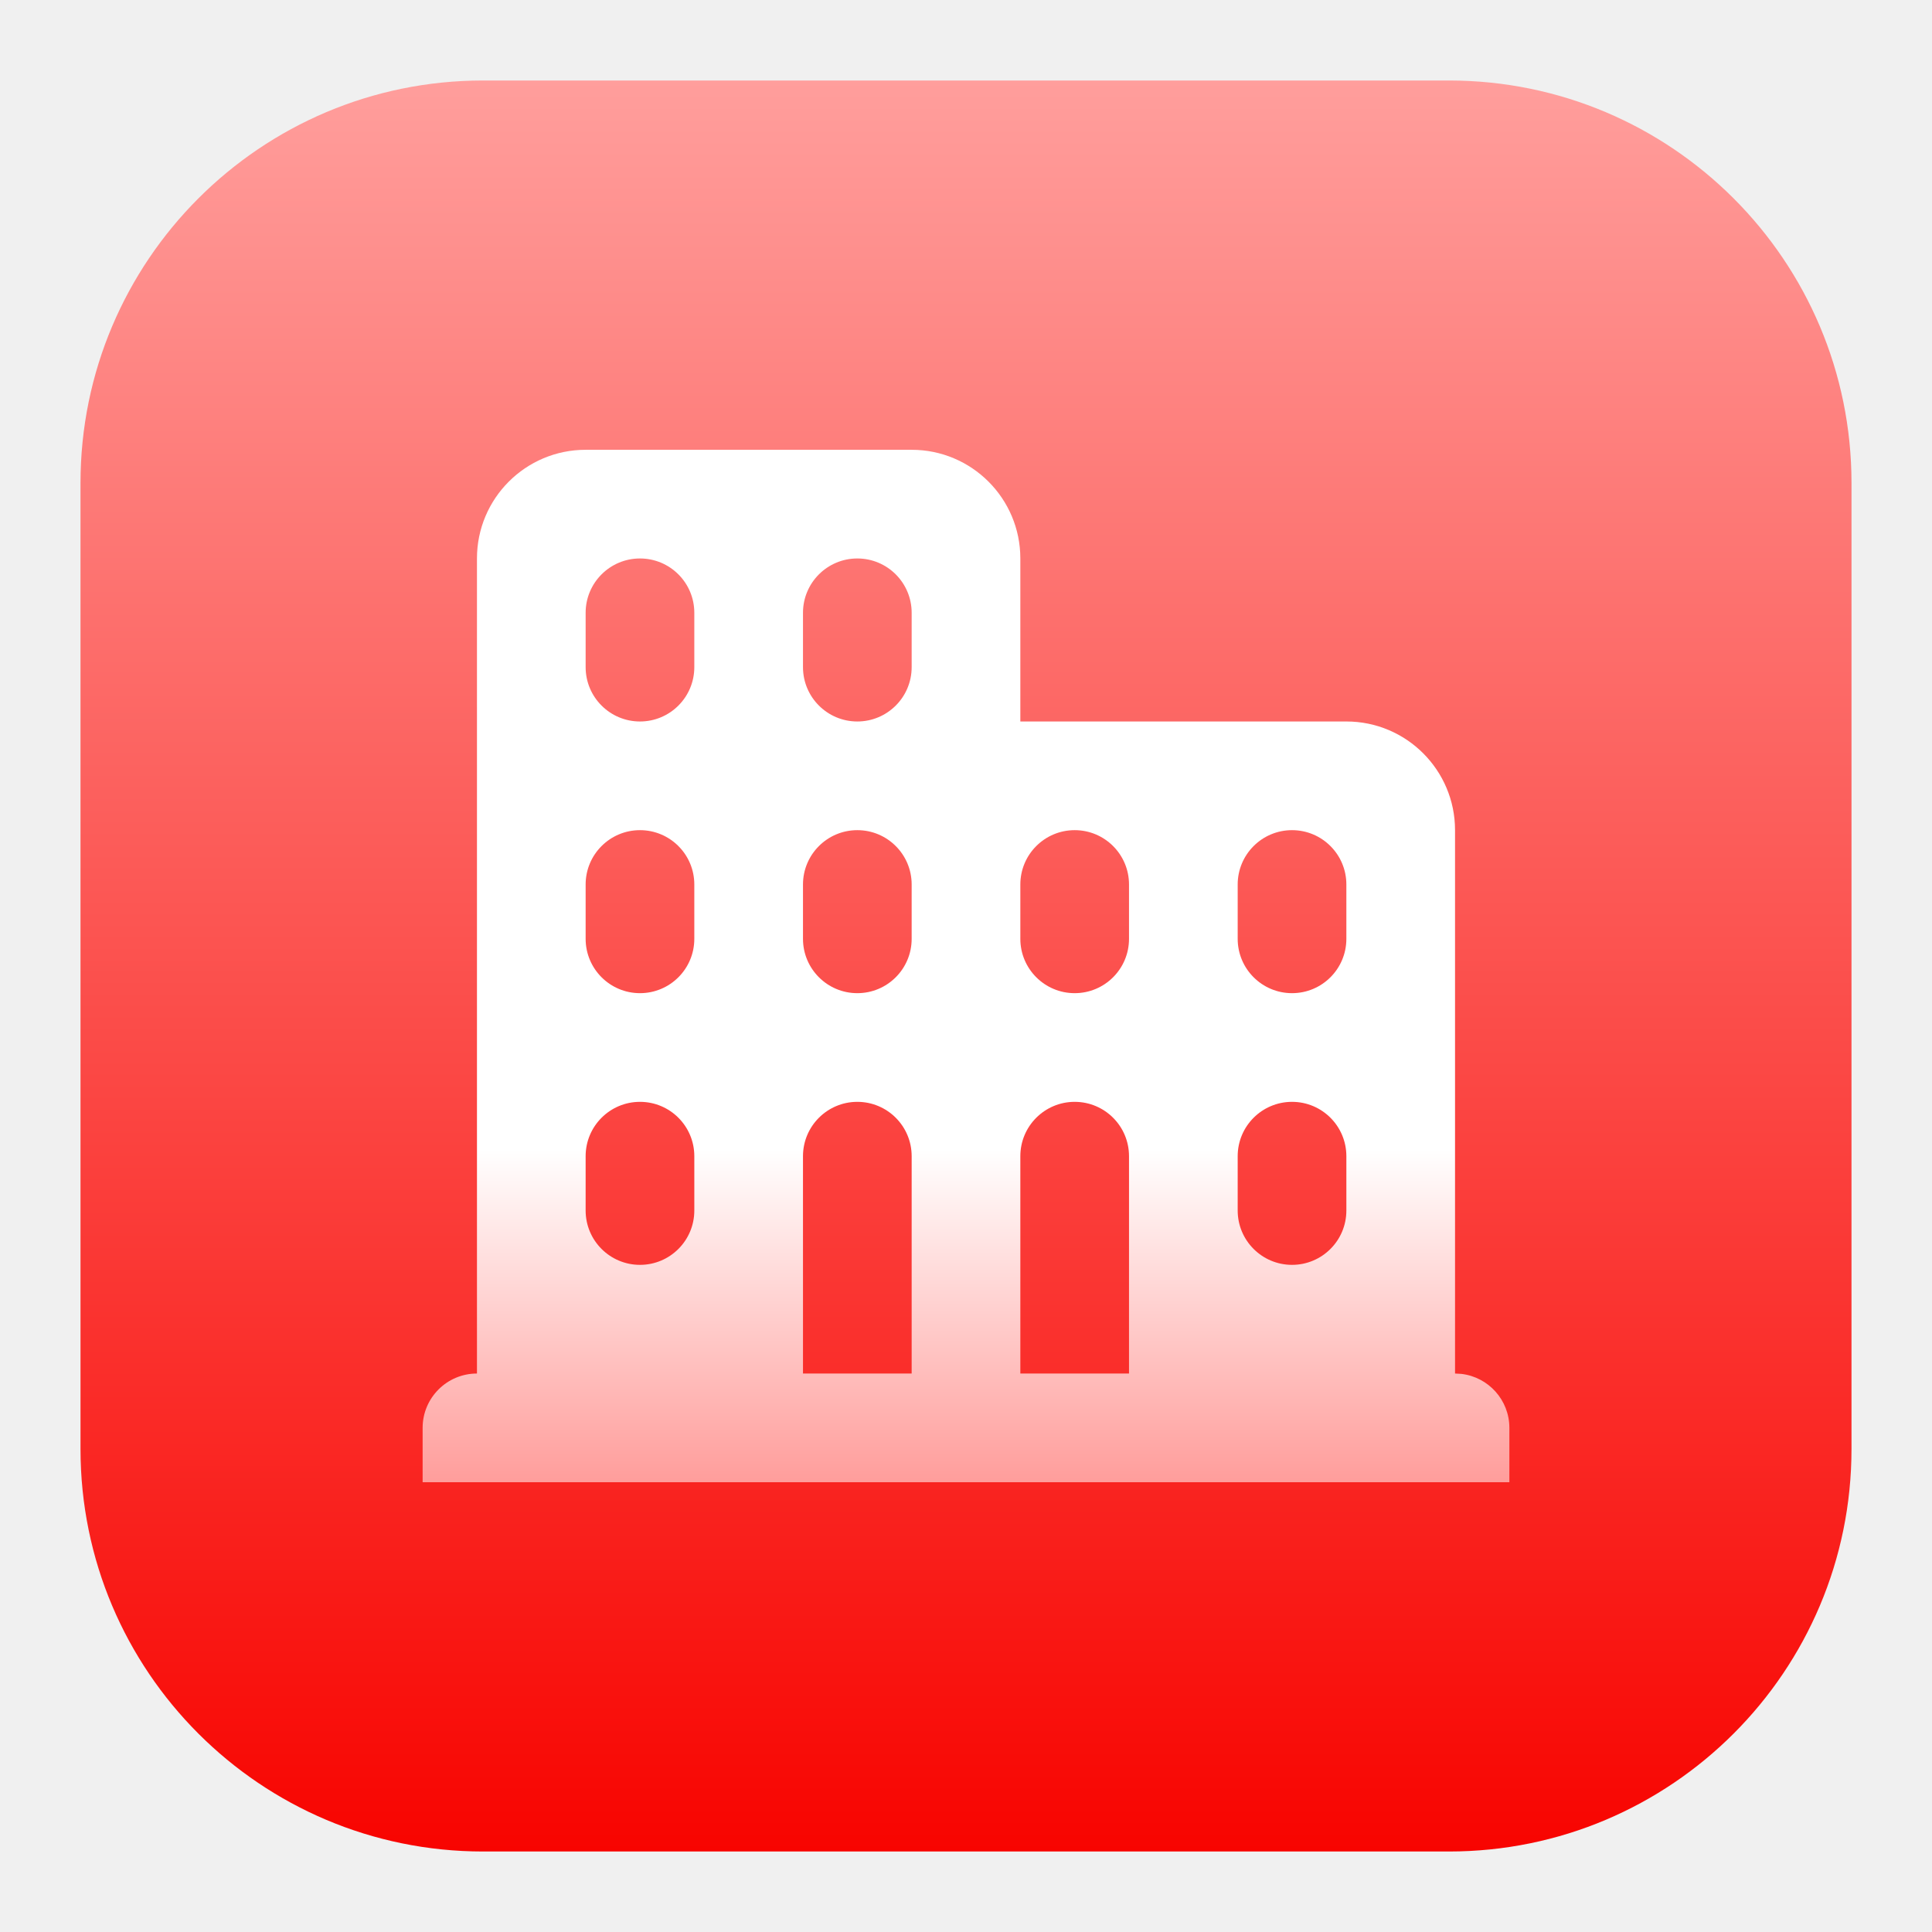
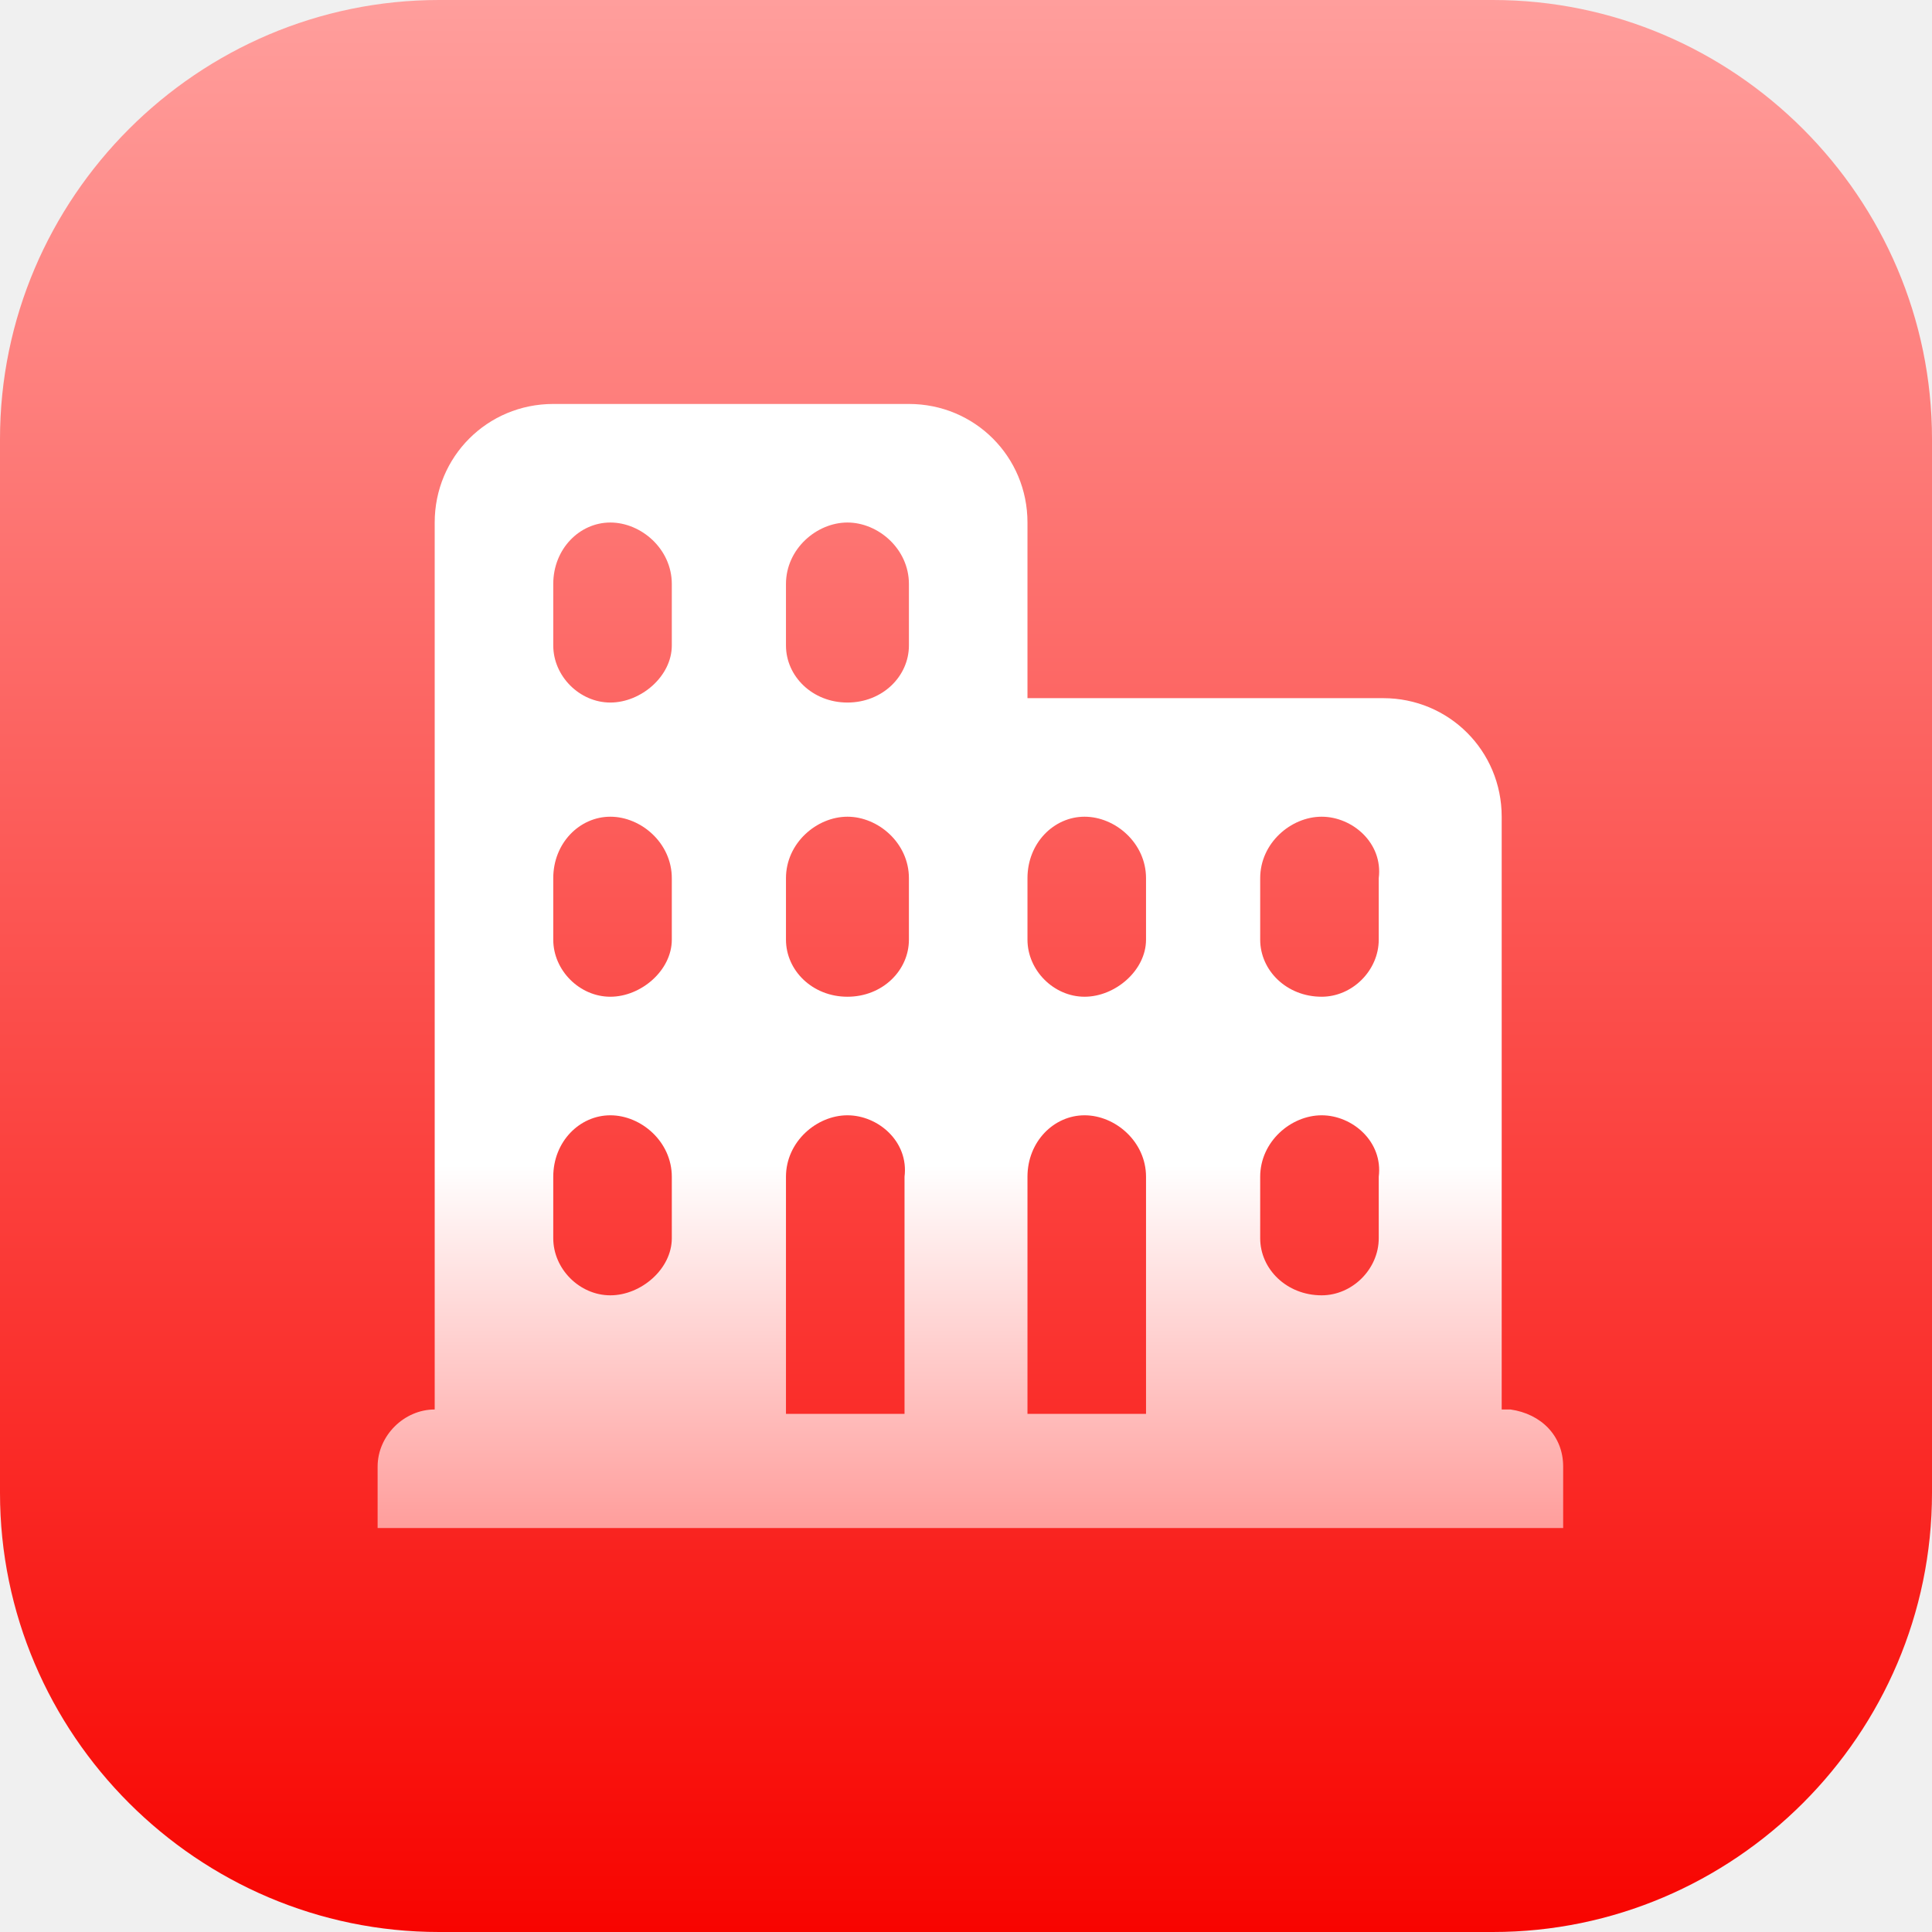
- <svg xmlns="http://www.w3.org/2000/svg" width="48" height="48" viewBox="0 0 48 48" fill="none">
-   <g clip-path="url(#clip0_0_684)">
-     <rect x="2" y="2" width="44" height="44" rx="10" fill="url(#paint0_linear_0_684)" />
-     <path fill-rule="evenodd" clip-rule="evenodd" d="M22.65 11.175C24.141 11.175 25.35 12.384 25.35 13.875V17.925H33.45C34.941 17.925 36.15 19.134 36.15 20.625V34.125L36.308 34.134C36.979 34.212 37.5 34.783 37.5 35.475V36.825H10.5V35.475C10.5 34.729 11.105 34.125 11.85 34.125V13.875C11.85 12.384 13.059 11.175 14.55 11.175H22.65ZM21.3 27.375C20.555 27.375 19.95 27.979 19.95 28.725V34.125H22.65V28.725C22.65 27.979 22.046 27.375 21.3 27.375ZM26.7 27.375C25.955 27.375 25.35 27.979 25.35 28.725V34.125H28.05V28.725C28.05 27.979 27.446 27.375 26.7 27.375ZM15.9 27.375C15.155 27.375 14.55 27.979 14.55 28.725V30.075C14.55 30.821 15.155 31.425 15.9 31.425C16.646 31.425 17.25 30.821 17.25 30.075V28.725C17.25 27.979 16.646 27.375 15.9 27.375ZM32.1 27.375C31.355 27.375 30.75 27.979 30.75 28.725V30.075C30.75 30.821 31.355 31.425 32.1 31.425C32.846 31.425 33.45 30.821 33.45 30.075V28.725C33.45 27.979 32.846 27.375 32.1 27.375ZM15.9 20.625C15.155 20.625 14.55 21.229 14.55 21.975V23.325C14.55 24.071 15.155 24.675 15.9 24.675C16.646 24.675 17.25 24.071 17.25 23.325V21.975C17.25 21.229 16.646 20.625 15.9 20.625ZM21.3 20.625C20.555 20.625 19.95 21.229 19.95 21.975V23.325C19.95 24.071 20.555 24.675 21.3 24.675C22.046 24.675 22.65 24.071 22.65 23.325V21.975C22.65 21.229 22.046 20.625 21.3 20.625ZM26.7 20.625C25.955 20.625 25.35 21.229 25.35 21.975V23.325C25.35 24.071 25.955 24.675 26.7 24.675C27.446 24.675 28.05 24.071 28.05 23.325V21.975C28.05 21.229 27.446 20.625 26.7 20.625ZM32.1 20.625C31.355 20.625 30.75 21.229 30.75 21.975V23.325C30.75 24.071 31.355 24.675 32.1 24.675C32.846 24.675 33.45 24.071 33.45 23.325V21.975C33.45 21.229 32.846 20.625 32.1 20.625ZM15.9 13.875C15.155 13.875 14.55 14.479 14.55 15.225V16.575C14.55 17.321 15.155 17.925 15.9 17.925C16.646 17.925 17.25 17.321 17.25 16.575V15.225C17.25 14.479 16.646 13.875 15.9 13.875ZM21.3 13.875C20.555 13.875 19.95 14.479 19.95 15.225V16.575C19.95 17.321 20.555 17.925 21.3 17.925C22.046 17.925 22.65 17.321 22.65 16.575V15.225C22.65 14.479 22.046 13.875 21.3 13.875Z" fill="url(#paint1_linear_0_684)" />
+ <svg xmlns="http://www.w3.org/2000/svg" version="1.1" id="Layer_1" x="0px" y="0px" viewBox="0 0 44 44" style="enable-background:new 0 0 44 44;" xml:space="preserve">
+   <style type="text/css">
+ 	.st0{fill:url(#SVGID_1_);}
+ 	.st1{fill-rule:evenodd;clip-rule:evenodd;fill:url(#SVGID_00000046323876379940512300000010724539857585558913_);}
+ </style>
+   <g>
+     <g>
+       <linearGradient id="SVGID_1_" gradientUnits="userSpaceOnUse" x1="22" y1="46.394" x2="22" y2="2.394" gradientTransform="matrix(1 0 0 -1 0 46.3937)">
+         <stop offset="0" style="stop-color:#FF9E9C" />
+         <stop offset="1" style="stop-color:#F80400" />
+       </linearGradient>
+       <path class="st0" d="M10,0h24c5.5,0,10,4.5,10,10v24c0,5.5-4.5,10-10,10H10C4.5,44,0,39.5,0,34V10C0,4.5,4.5,0,10,0z" />
+       <linearGradient id="SVGID_00000127018930160162948320000010239692511412244903_" gradientUnits="userSpaceOnUse" x1="22" y1="37.219" x2="22" y2="11.569" gradientTransform="matrix(1 0 0 -1 0 46.3937)">
+         <stop offset="0.677" style="stop-color:#FFFFFF" />
+         <stop offset="1" style="stop-color:#FF9D9B" />
+       </linearGradient>
+       <path style="fill-rule:evenodd;clip-rule:evenodd;fill:url(#SVGID_00000127018930160162948320000010239692511412244903_);" d="    M20.7,9.2c1.5,0,2.7,1.2,2.7,2.7v4h8.1c1.5,0,2.7,1.2,2.7,2.7v13.5l0.2,0c0.7,0.1,1.2,0.6,1.2,1.3v1.4h-27v-1.4    c0-0.7,0.6-1.3,1.3-1.3V11.9c0-1.5,1.2-2.7,2.7-2.7H20.7z M19.3,25.4c-0.7,0-1.4,0.6-1.4,1.4v5.4h2.7v-5.4    C20.7,26,20,25.4,19.3,25.4z M24.7,25.4c-0.7,0-1.3,0.6-1.3,1.4v5.4h2.7v-5.4C26.1,26,25.4,25.4,24.7,25.4z M13.9,25.4    c-0.7,0-1.3,0.6-1.3,1.4v1.4c0,0.7,0.6,1.3,1.3,1.3s1.4-0.6,1.4-1.3v-1.4C15.3,26,14.6,25.4,13.9,25.4z M30.1,25.4    c-0.7,0-1.4,0.6-1.4,1.4v1.4c0,0.7,0.6,1.3,1.4,1.3c0.7,0,1.3-0.6,1.3-1.3v-1.4C31.5,26,30.8,25.4,30.1,25.4z M13.9,18.6    c-0.7,0-1.3,0.6-1.3,1.4v1.4c0,0.7,0.6,1.3,1.3,1.3s1.4-0.6,1.4-1.3V20C15.3,19.2,14.6,18.6,13.9,18.6z M19.3,18.6    c-0.7,0-1.4,0.6-1.4,1.4v1.4c0,0.7,0.6,1.3,1.4,1.3s1.4-0.6,1.4-1.3V20C20.7,19.2,20,18.6,19.3,18.6z M24.7,18.6    c-0.7,0-1.3,0.6-1.3,1.4v1.4c0,0.7,0.6,1.3,1.3,1.3c0.7,0,1.4-0.6,1.4-1.3V20C26.1,19.2,25.4,18.6,24.7,18.6z M30.1,18.6    c-0.7,0-1.4,0.6-1.4,1.4v1.4c0,0.7,0.6,1.3,1.4,1.3c0.7,0,1.3-0.6,1.3-1.3V20C31.5,19.2,30.8,18.6,30.1,18.6z M13.9,11.9    c-0.7,0-1.3,0.6-1.3,1.4v1.4c0,0.7,0.6,1.3,1.3,1.3s1.4-0.6,1.4-1.3v-1.4C15.3,12.5,14.6,11.9,13.9,11.9z M19.3,11.9    c-0.7,0-1.4,0.6-1.4,1.4v1.4c0,0.7,0.6,1.3,1.4,1.3s1.4-0.6,1.4-1.3v-1.4C20.7,12.5,20,11.9,19.3,11.9z" />
+     </g>
  </g>
-   <defs>
-     <linearGradient id="paint0_linear_0_684" x1="24" y1="2" x2="24" y2="46" gradientUnits="userSpaceOnUse">
-       <stop stop-color="#FF9E9C" />
-       <stop offset="1" stop-color="#F80400" />
-     </linearGradient>
-     <linearGradient id="paint1_linear_0_684" x1="24" y1="11.175" x2="24" y2="36.825" gradientUnits="userSpaceOnUse">
-       <stop offset="0.677" stop-color="white" />
-       <stop offset="1" stop-color="#FF9D9B" />
-     </linearGradient>
-     <clipPath id="clip0_0_684">
-       <rect width="48" height="48" fill="white" />
-     </clipPath>
-   </defs>
</svg>
